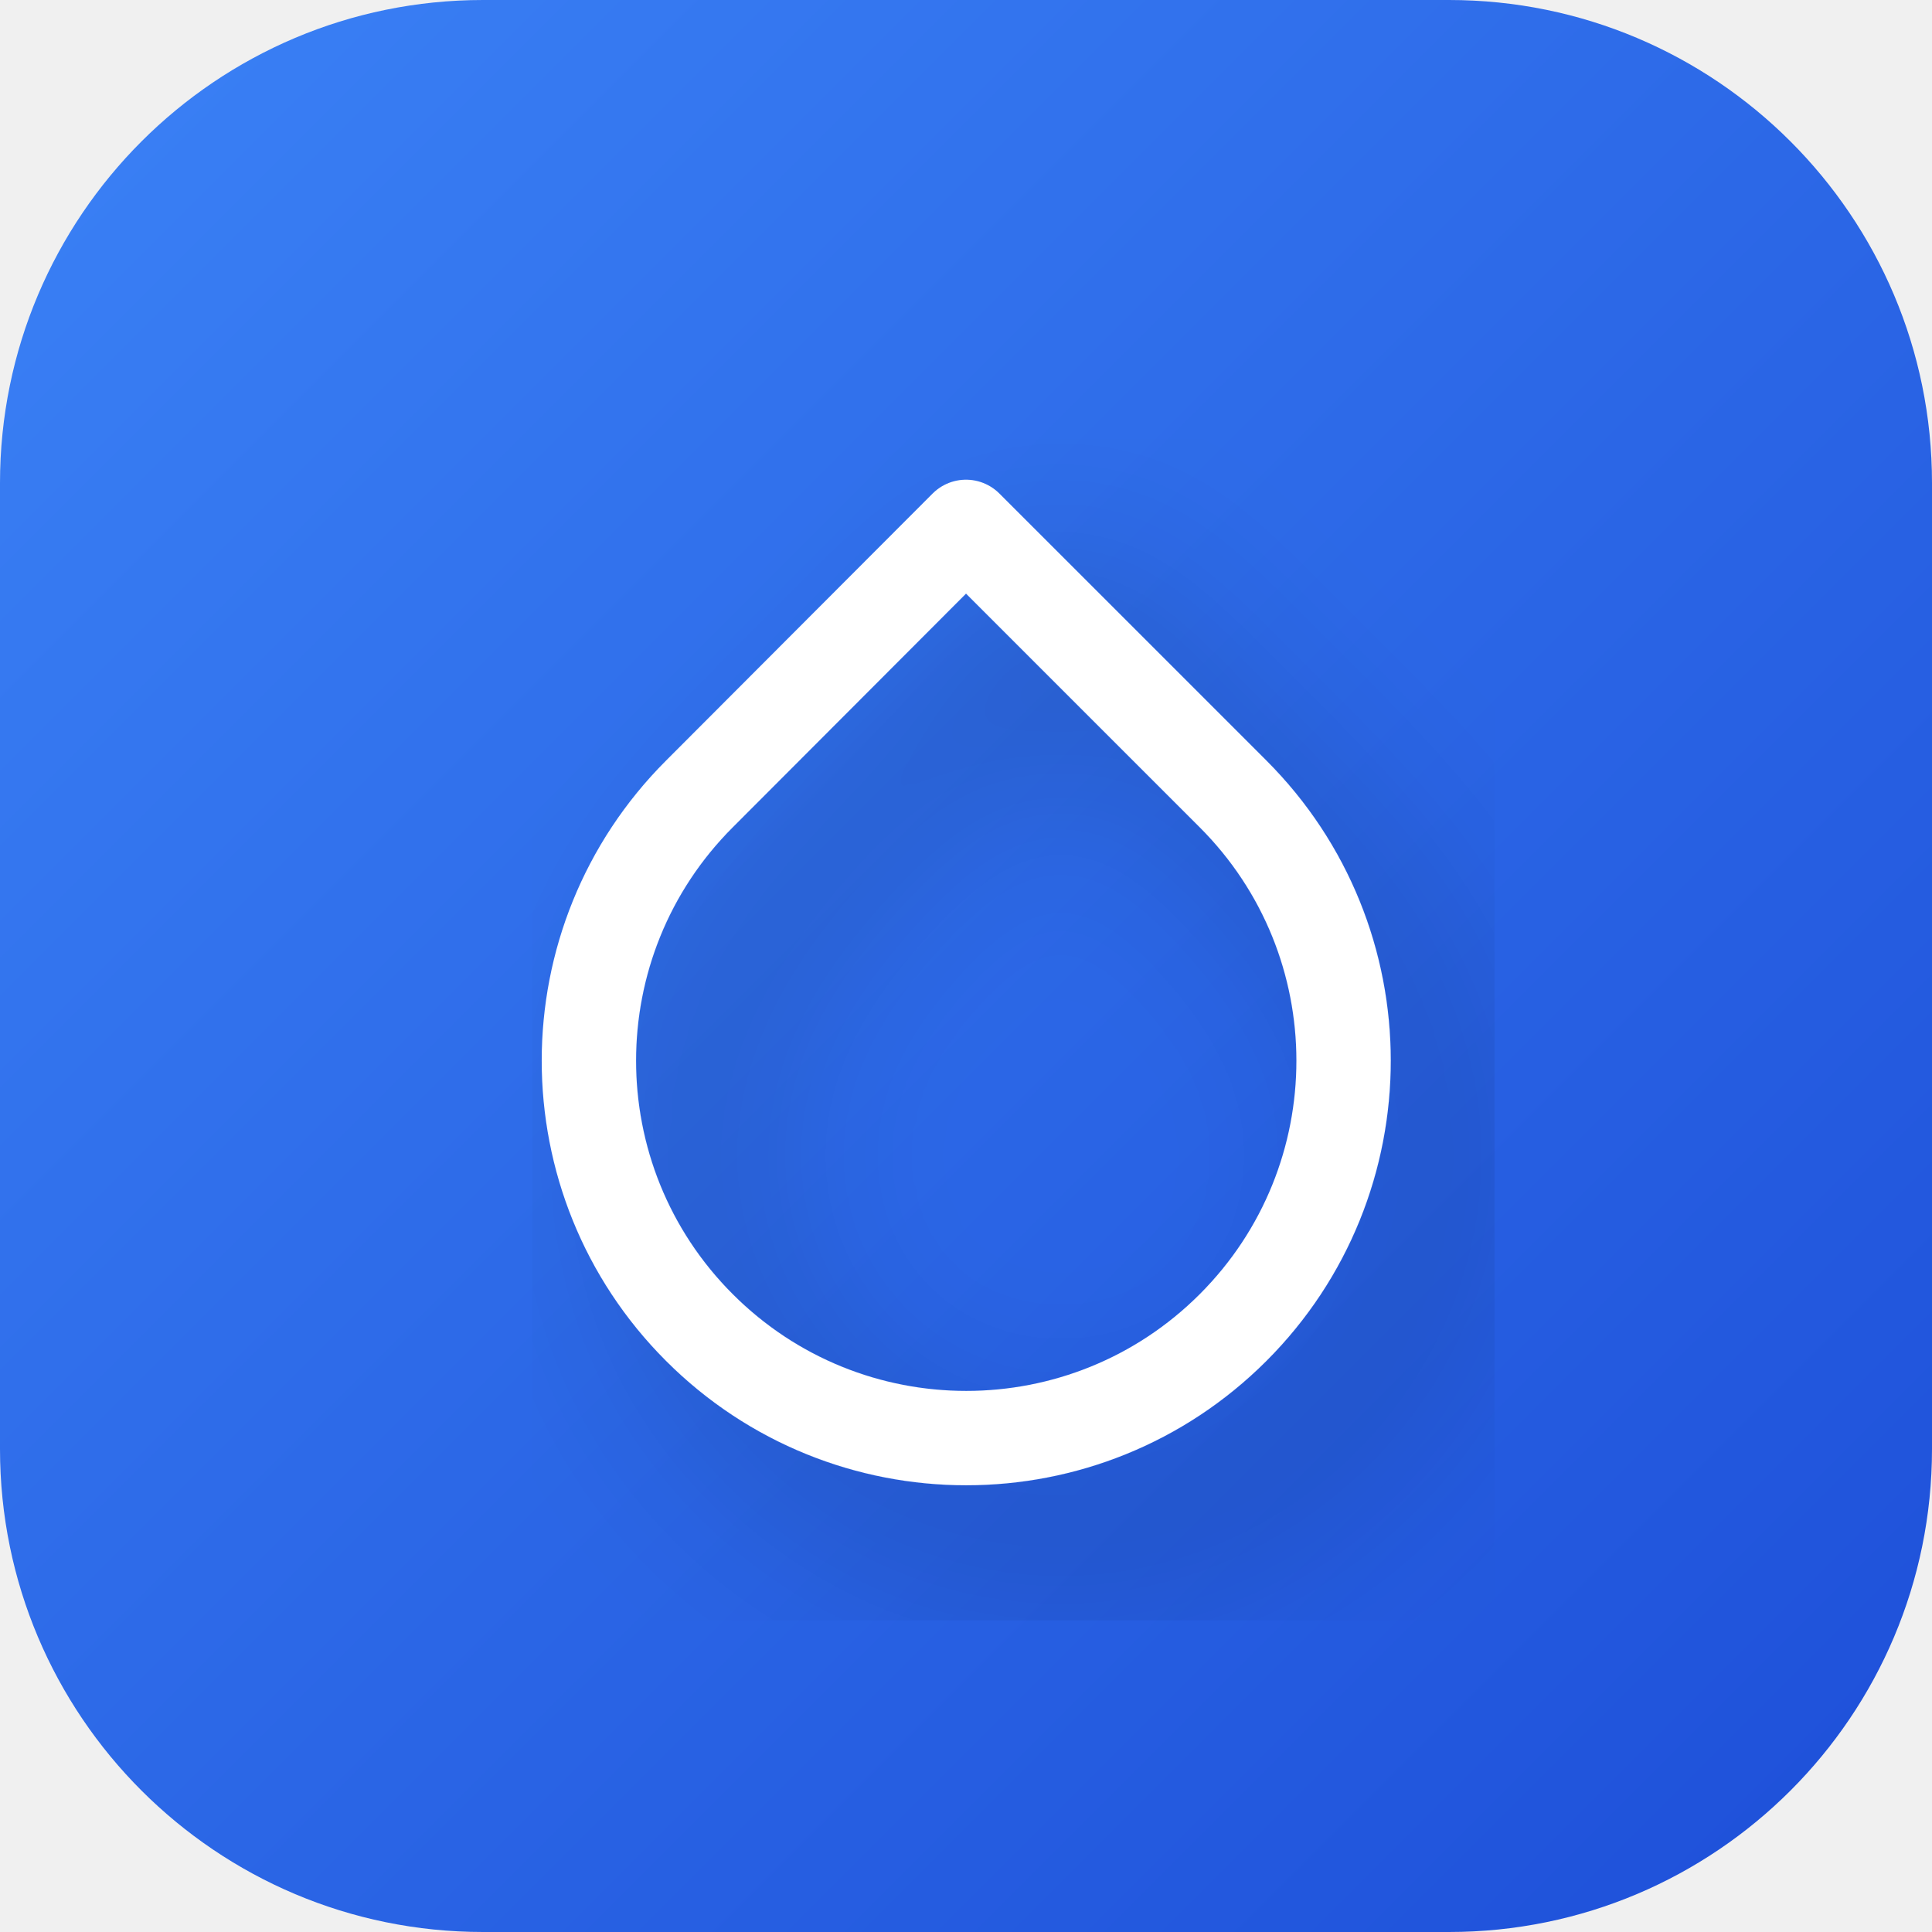
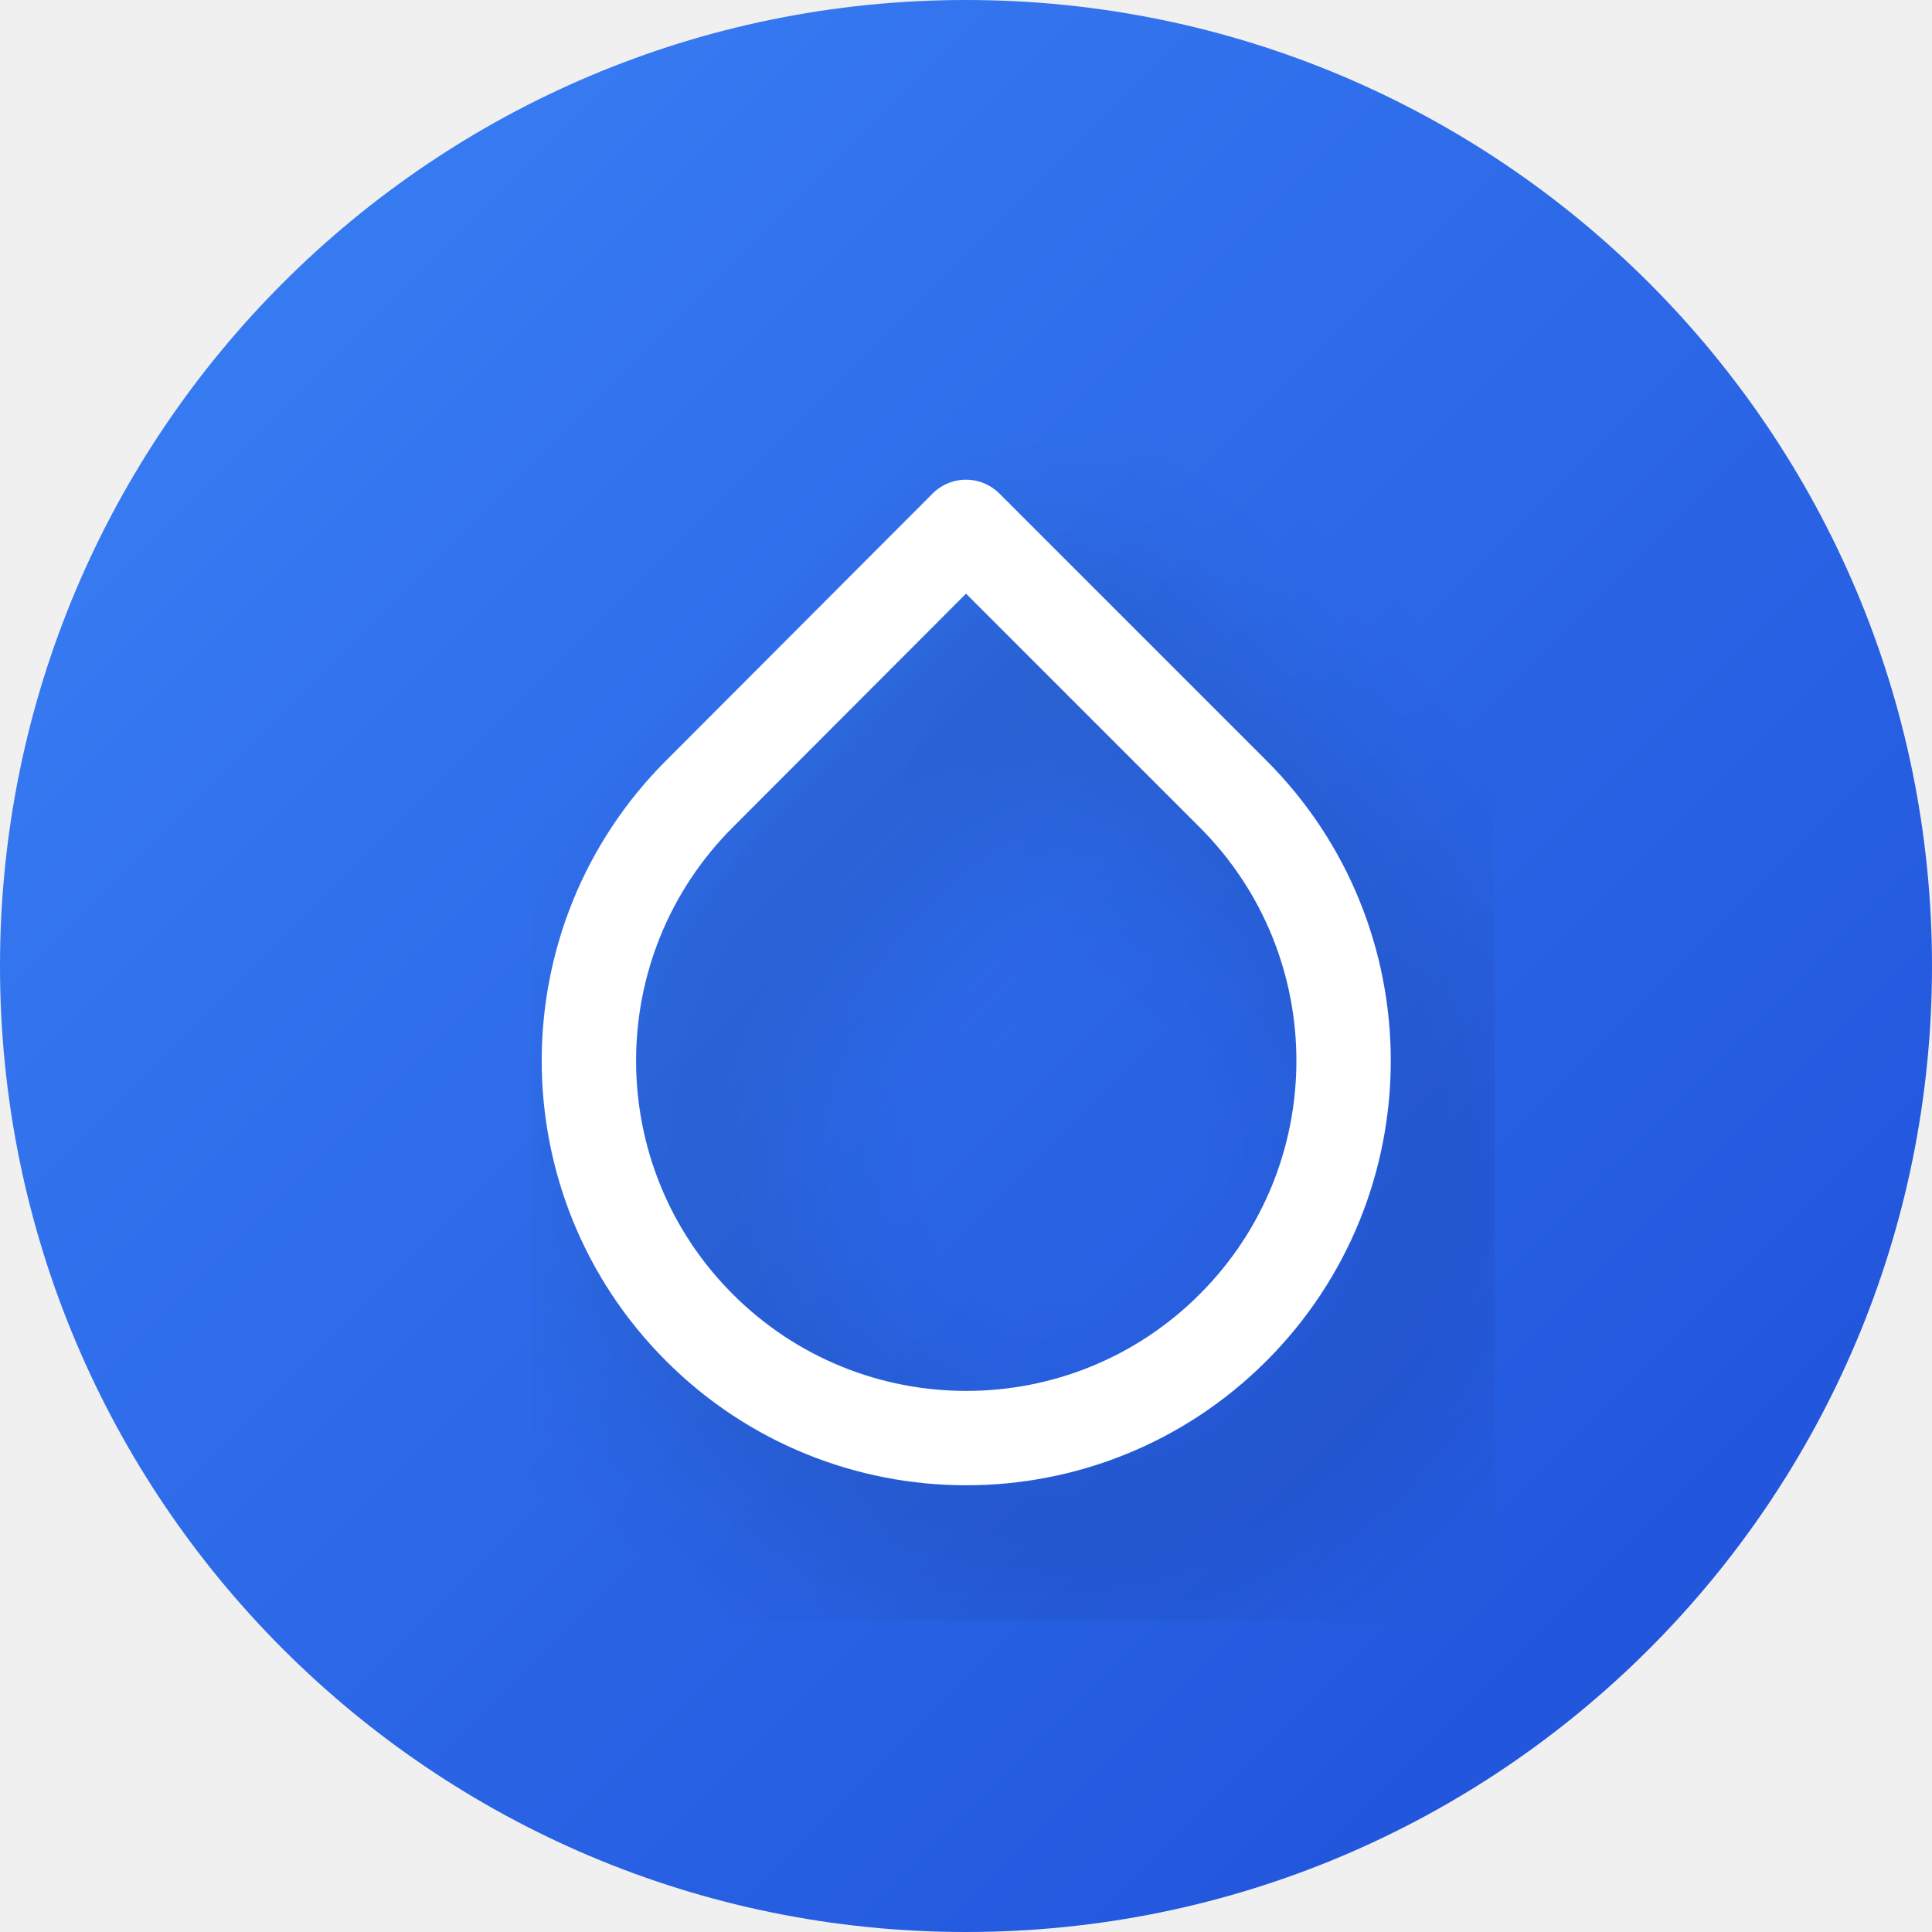
<svg xmlns="http://www.w3.org/2000/svg" width="512" height="512" viewBox="0 0 512 512">
  <defs>
    <linearGradient id="g" x1="0%" y1="0%" x2="100%" y2="100%">
      <stop offset="0%" style="stop-color:#3b82f6;stop-opacity:1" />
      <stop offset="100%" style="stop-color:#1d4ed8;stop-opacity:1" />
    </linearGradient>
    <filter id="shadow" x="-20%" y="-20%" width="140%" height="140%">
      <feDropShadow dx="2" dy="2" stdDeviation="2" flood-color="#000000" flood-opacity="0.2" />
    </filter>
  </defs>
-   <rect x="0" y="0" width="512" height="512" rx="128" fill="url(#g)" />
+   <circle cx="256" cy="256" r="256" fill="url(#g)" />
  <g transform="translate(106, 106) scale(12.5)" stroke="#FFFFFF" stroke-width="2" fill="none" stroke-linecap="round" stroke-linejoin="round" filter="url(#shadow)">
    <path d="M12 2.69l5.66 5.66a8 8 0 1 1-11.31 0z" />
  </g>
</svg>
